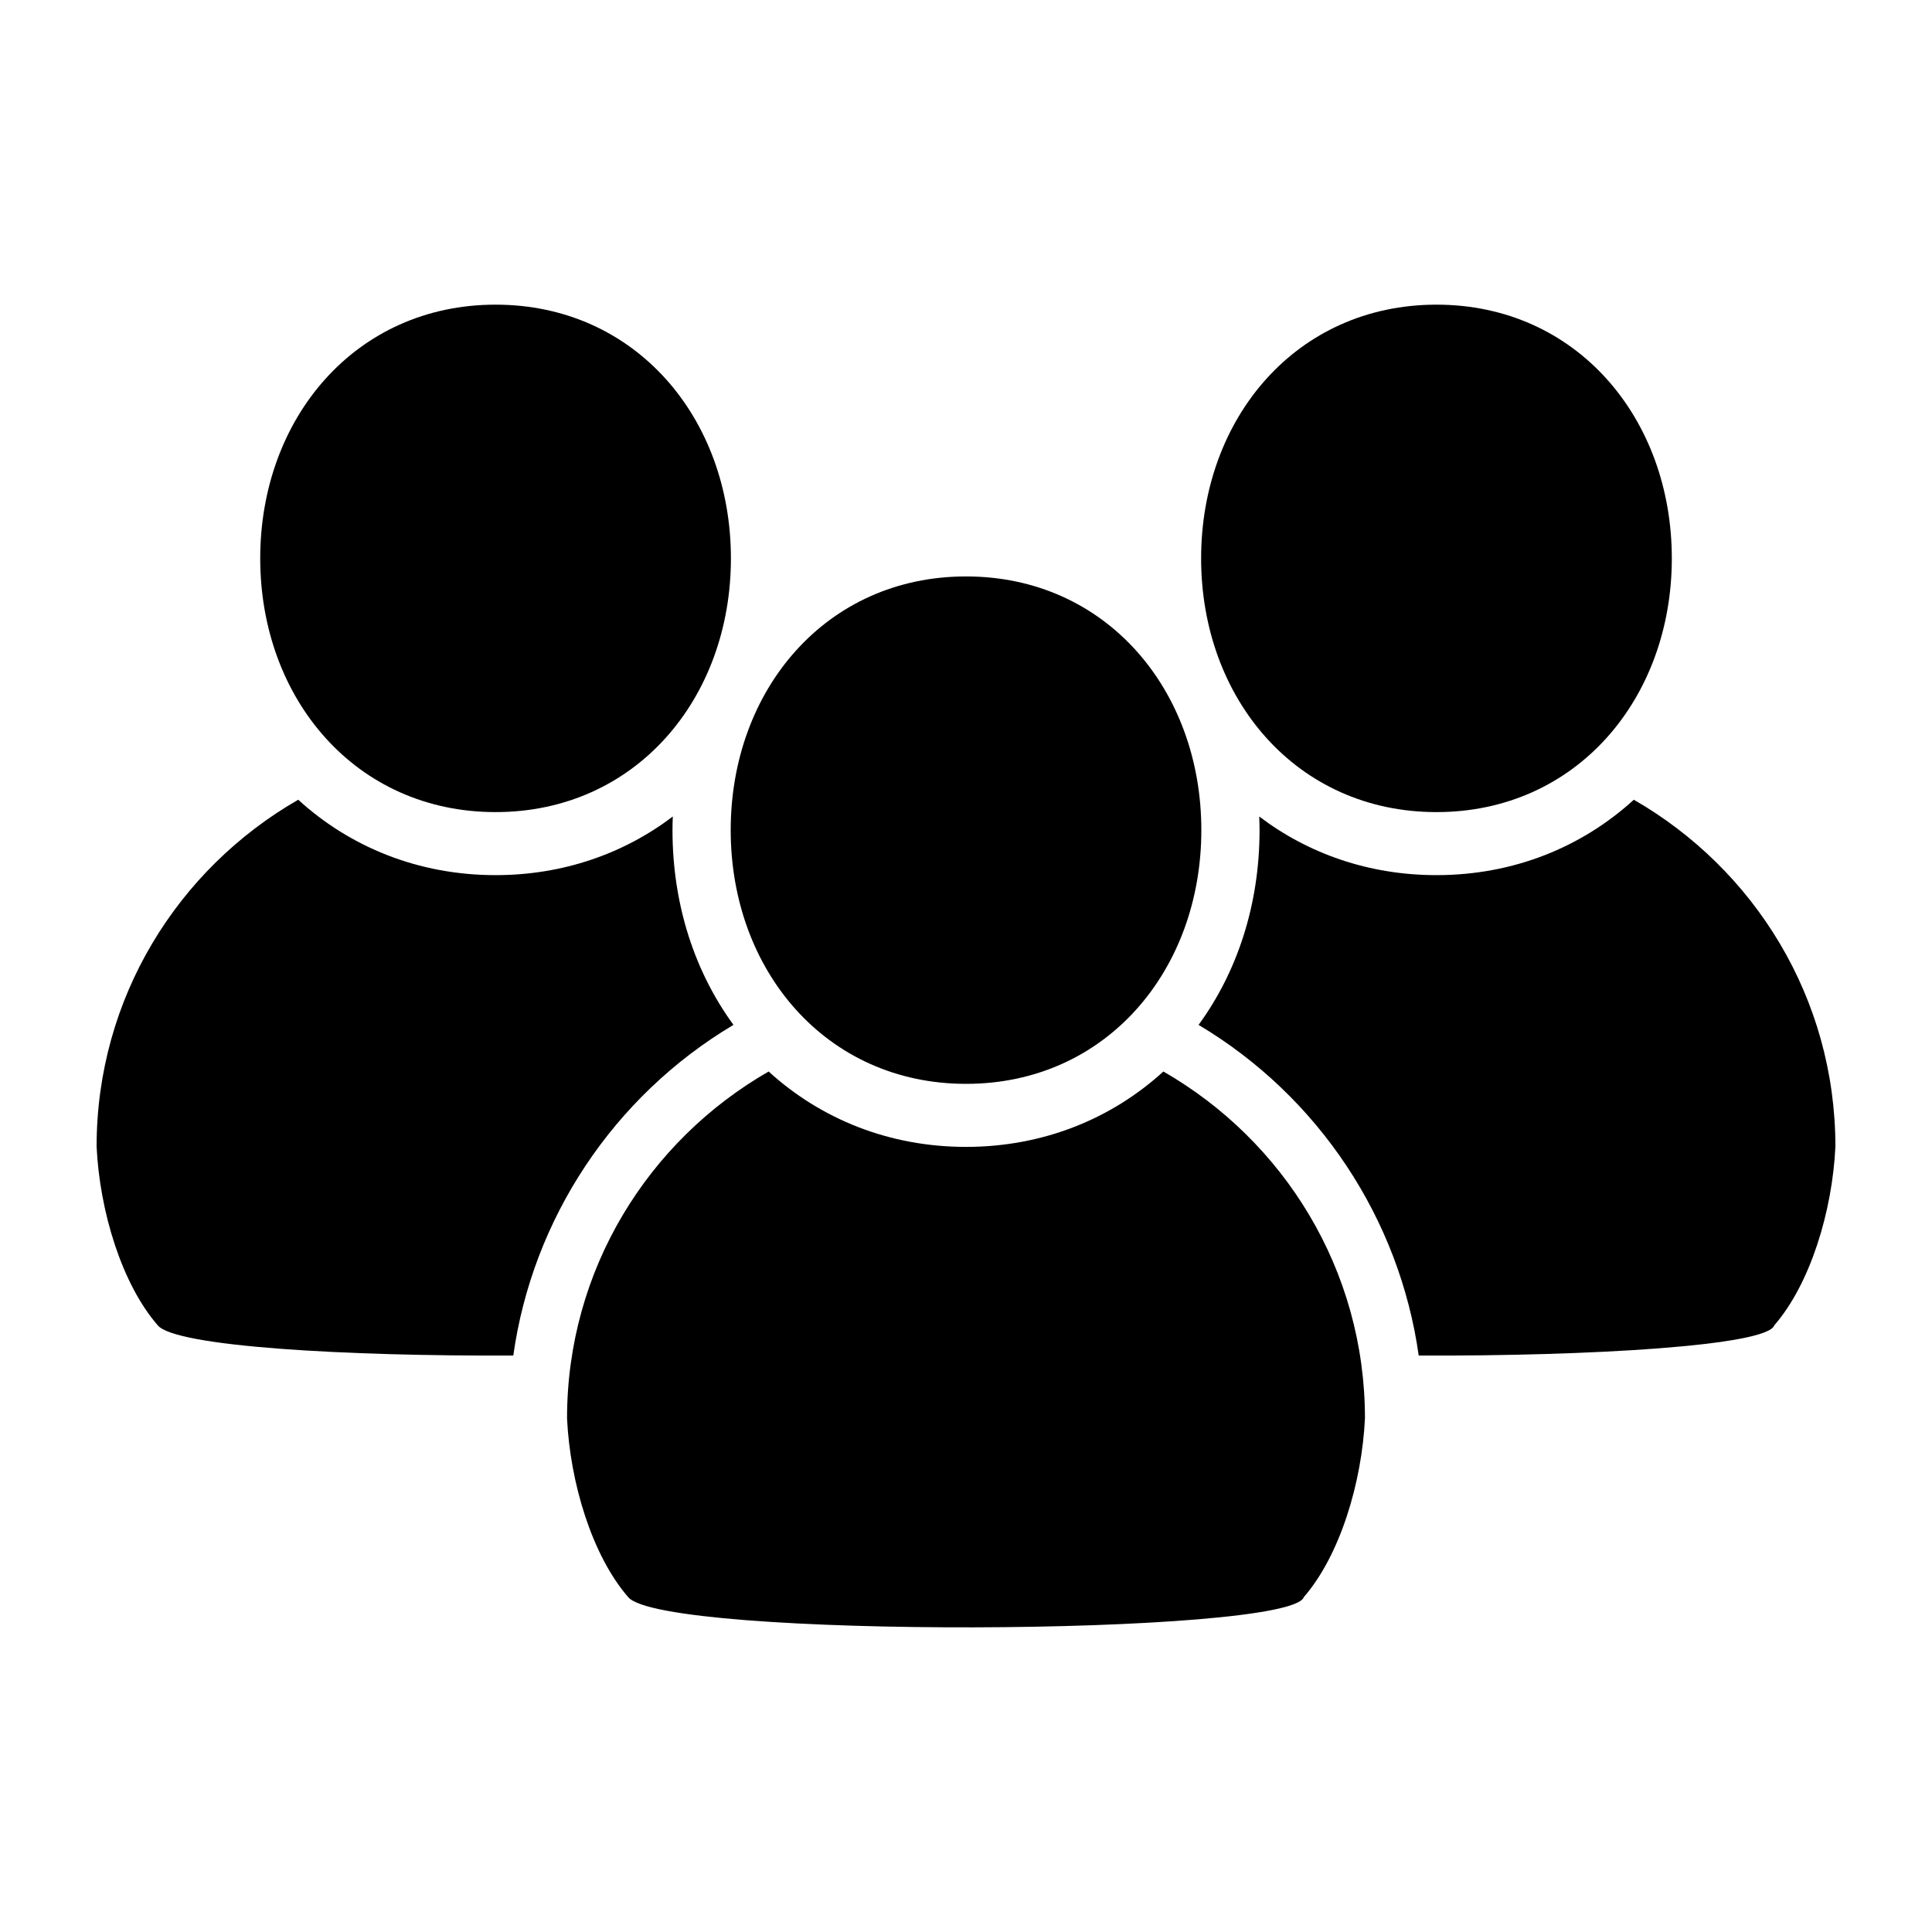
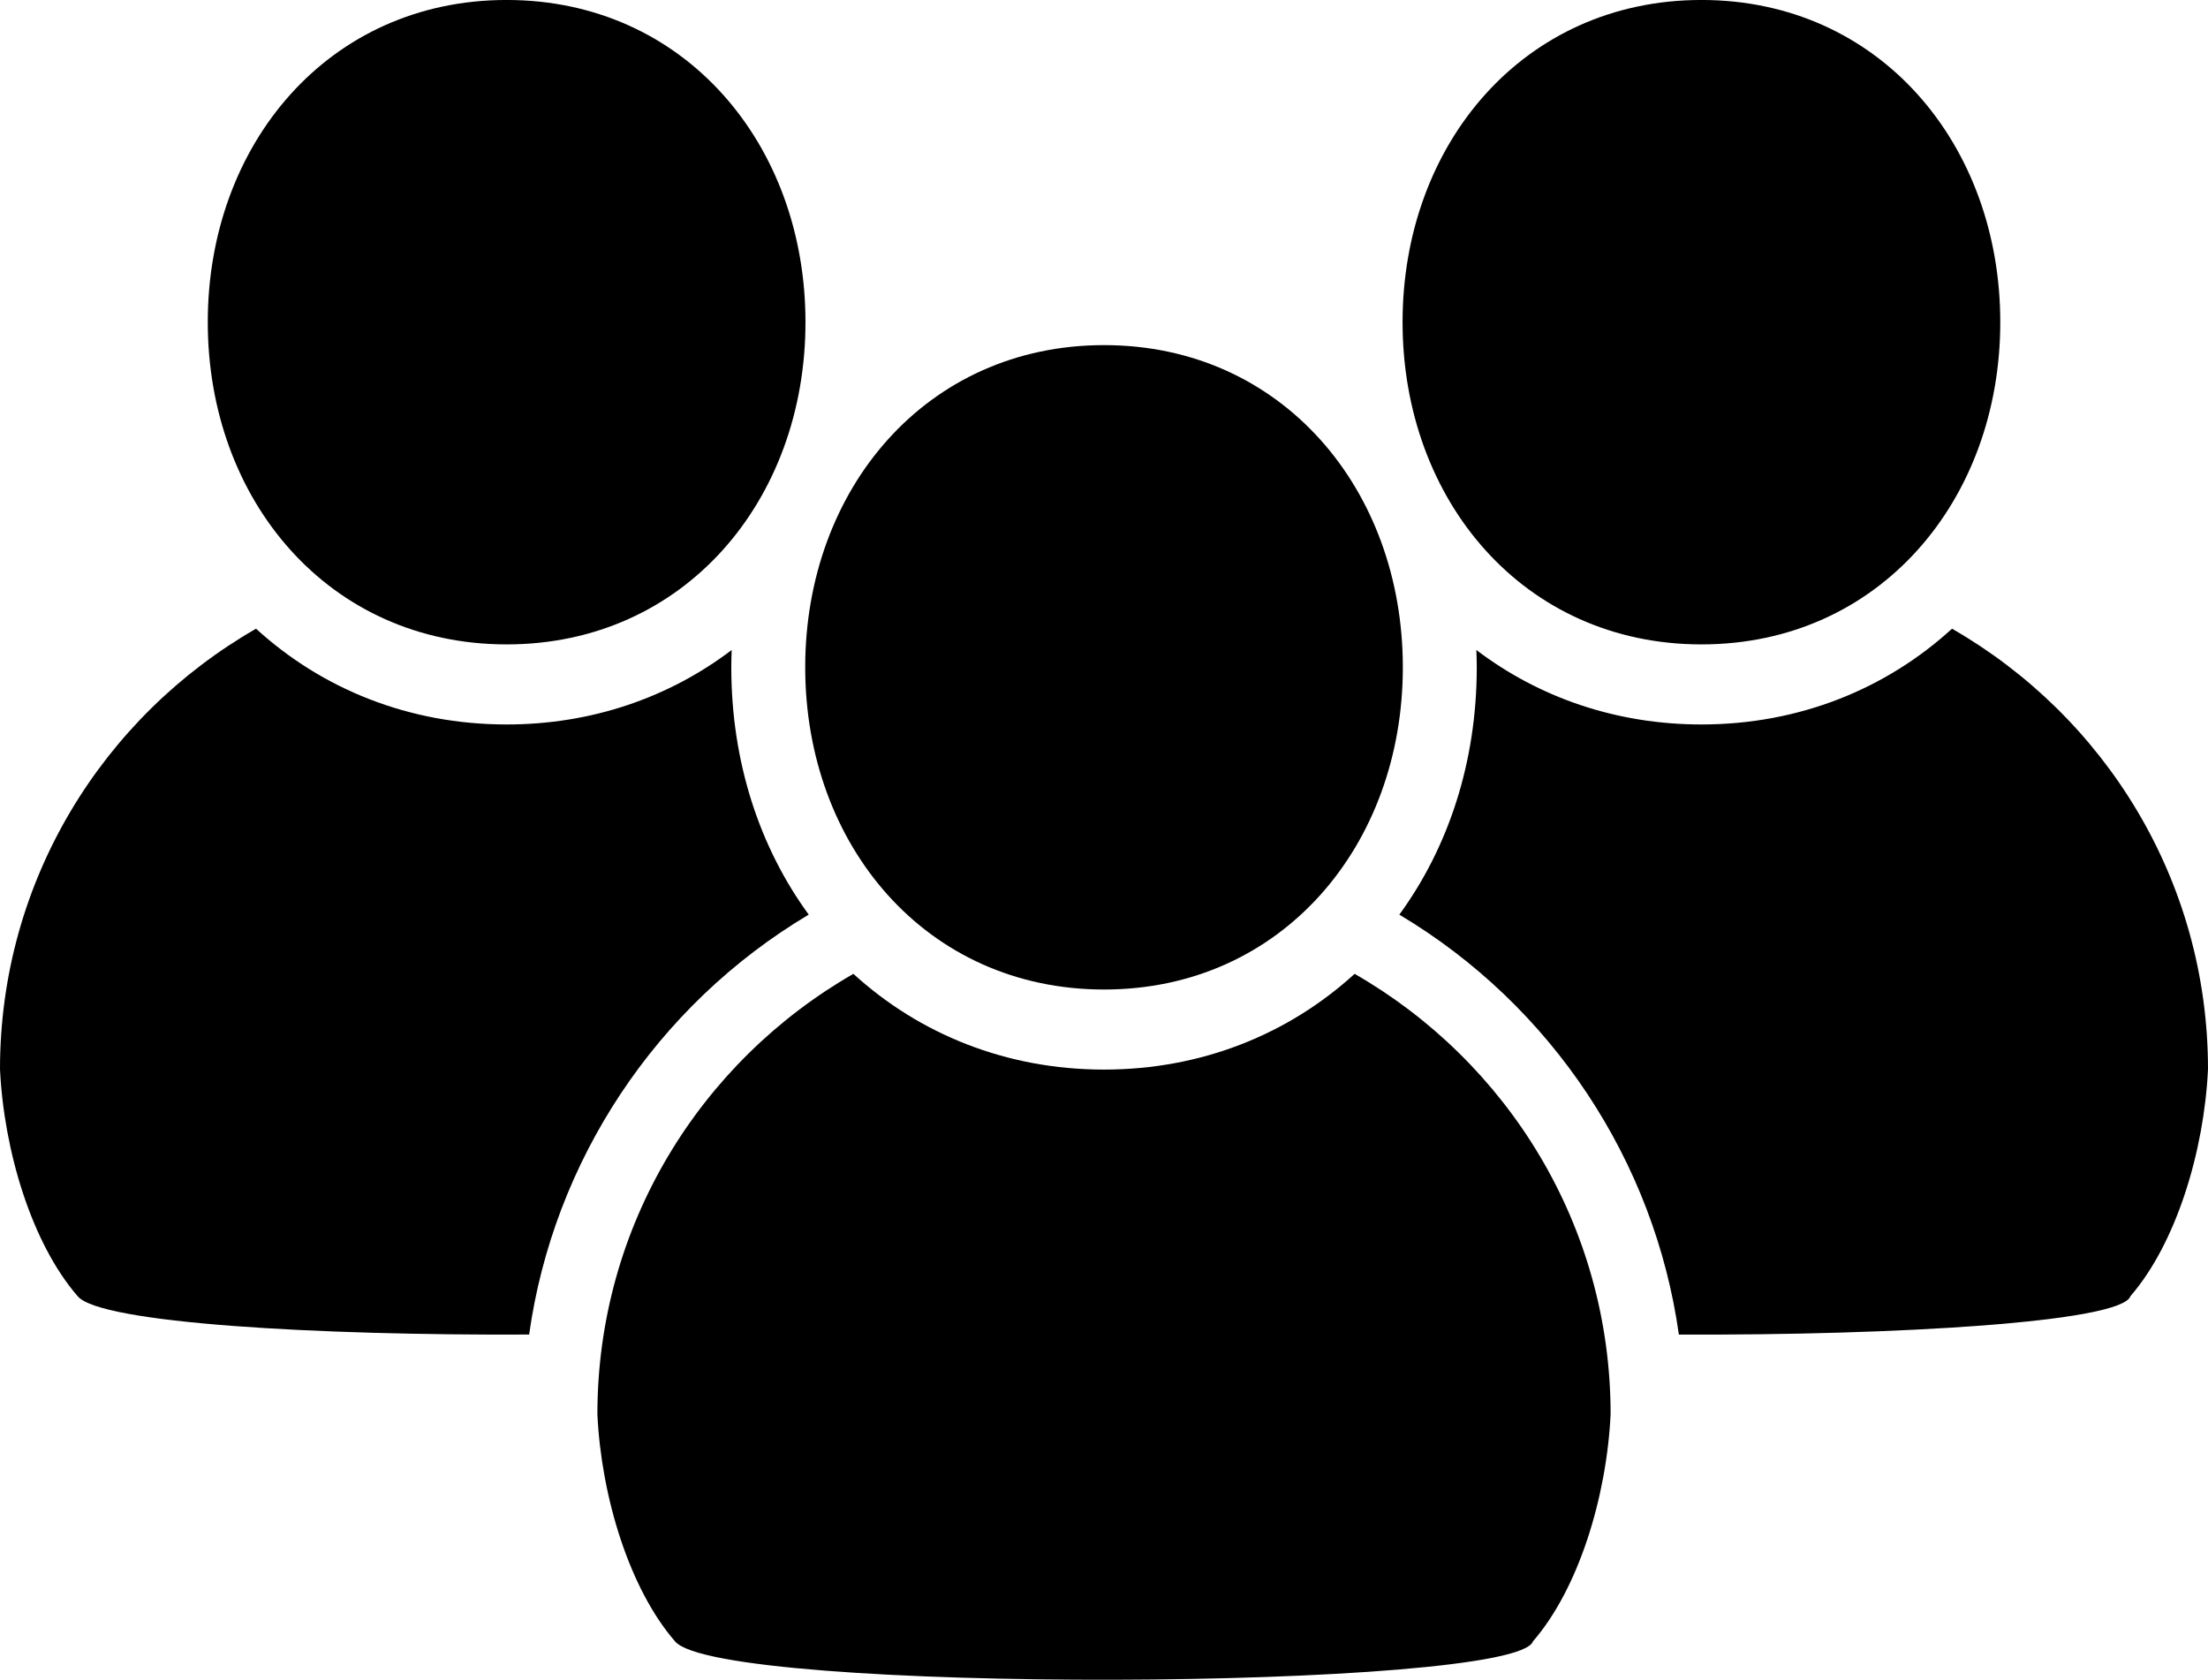
- <svg xmlns="http://www.w3.org/2000/svg" version="1.1" x="0px" y="0px" viewBox="0 0 100 100" enable-background="new 0 0 100 100" xml:space="preserve">
+ <svg xmlns="http://www.w3.org/2000/svg" version="1.1" x="0px" y="0px" enable-background="new 0 0 100 100" xml:space="preserve" viewBox="5 15.77 90 68.46">
  <g>
    <path d="M50.003,56.1c7.252,0,12.178-5.88,12.178-13.133c0-7.251-4.926-13.131-12.178-13.131c-7.253,0-12.182,5.879-12.182,13.131   C37.821,50.219,42.75,56.1,50.003,56.1z" />
    <path d="M67.487,82.664c1.862-2.146,3.003-5.9,3.163-9.25c0-7.697-4.209-14.378-10.434-17.953   c-2.685,2.451-6.226,3.902-10.216,3.902c-3.988,0-7.53-1.451-10.216-3.902c-6.226,3.575-10.434,10.256-10.434,17.953   c0.158,3.35,1.302,7.104,3.162,9.25C34.297,84.833,66.813,84.674,67.487,82.664z" />
    <path d="M74.353,42.034c7.251,0,12.18-5.881,12.18-13.133c0-7.251-4.929-13.132-12.18-13.132c-7.254,0-12.183,5.88-12.183,13.132   C62.17,36.153,67.099,42.034,74.353,42.034z" />
    <path d="M25.651,42.034c7.252,0,12.181-5.881,12.181-13.133c0-7.251-4.929-13.132-12.181-13.132   c-7.253,0-12.182,5.88-12.182,13.132C13.47,36.153,18.398,42.034,25.651,42.034z" />
    <path d="M84.566,41.394c-2.684,2.452-6.224,3.903-10.214,3.903c-3.492,0-6.643-1.112-9.174-3.035   c0.008,0.234,0.016,0.468,0.016,0.704c0,3.88-1.165,7.356-3.156,10.082c6.231,3.713,10.404,10.057,11.394,17.115   c8.873,0.038,18.052-0.507,18.406-1.565c1.862-2.146,3.004-5.9,3.162-9.25C95,51.651,90.792,44.97,84.566,41.394z" />
    <path d="M26.568,70.162c0.99-7.059,5.162-13.402,11.396-17.115c-1.991-2.725-3.156-6.2-3.156-10.081   c0-0.236,0.007-0.47,0.016-0.704c-2.531,1.922-5.681,3.035-9.172,3.035c-3.989,0-7.531-1.451-10.216-3.903   C9.21,44.97,5,51.65,5,59.348c0.16,3.35,1.302,7.104,3.164,9.25C9.073,69.704,17.974,70.204,26.568,70.162z" />
  </g>
</svg>
